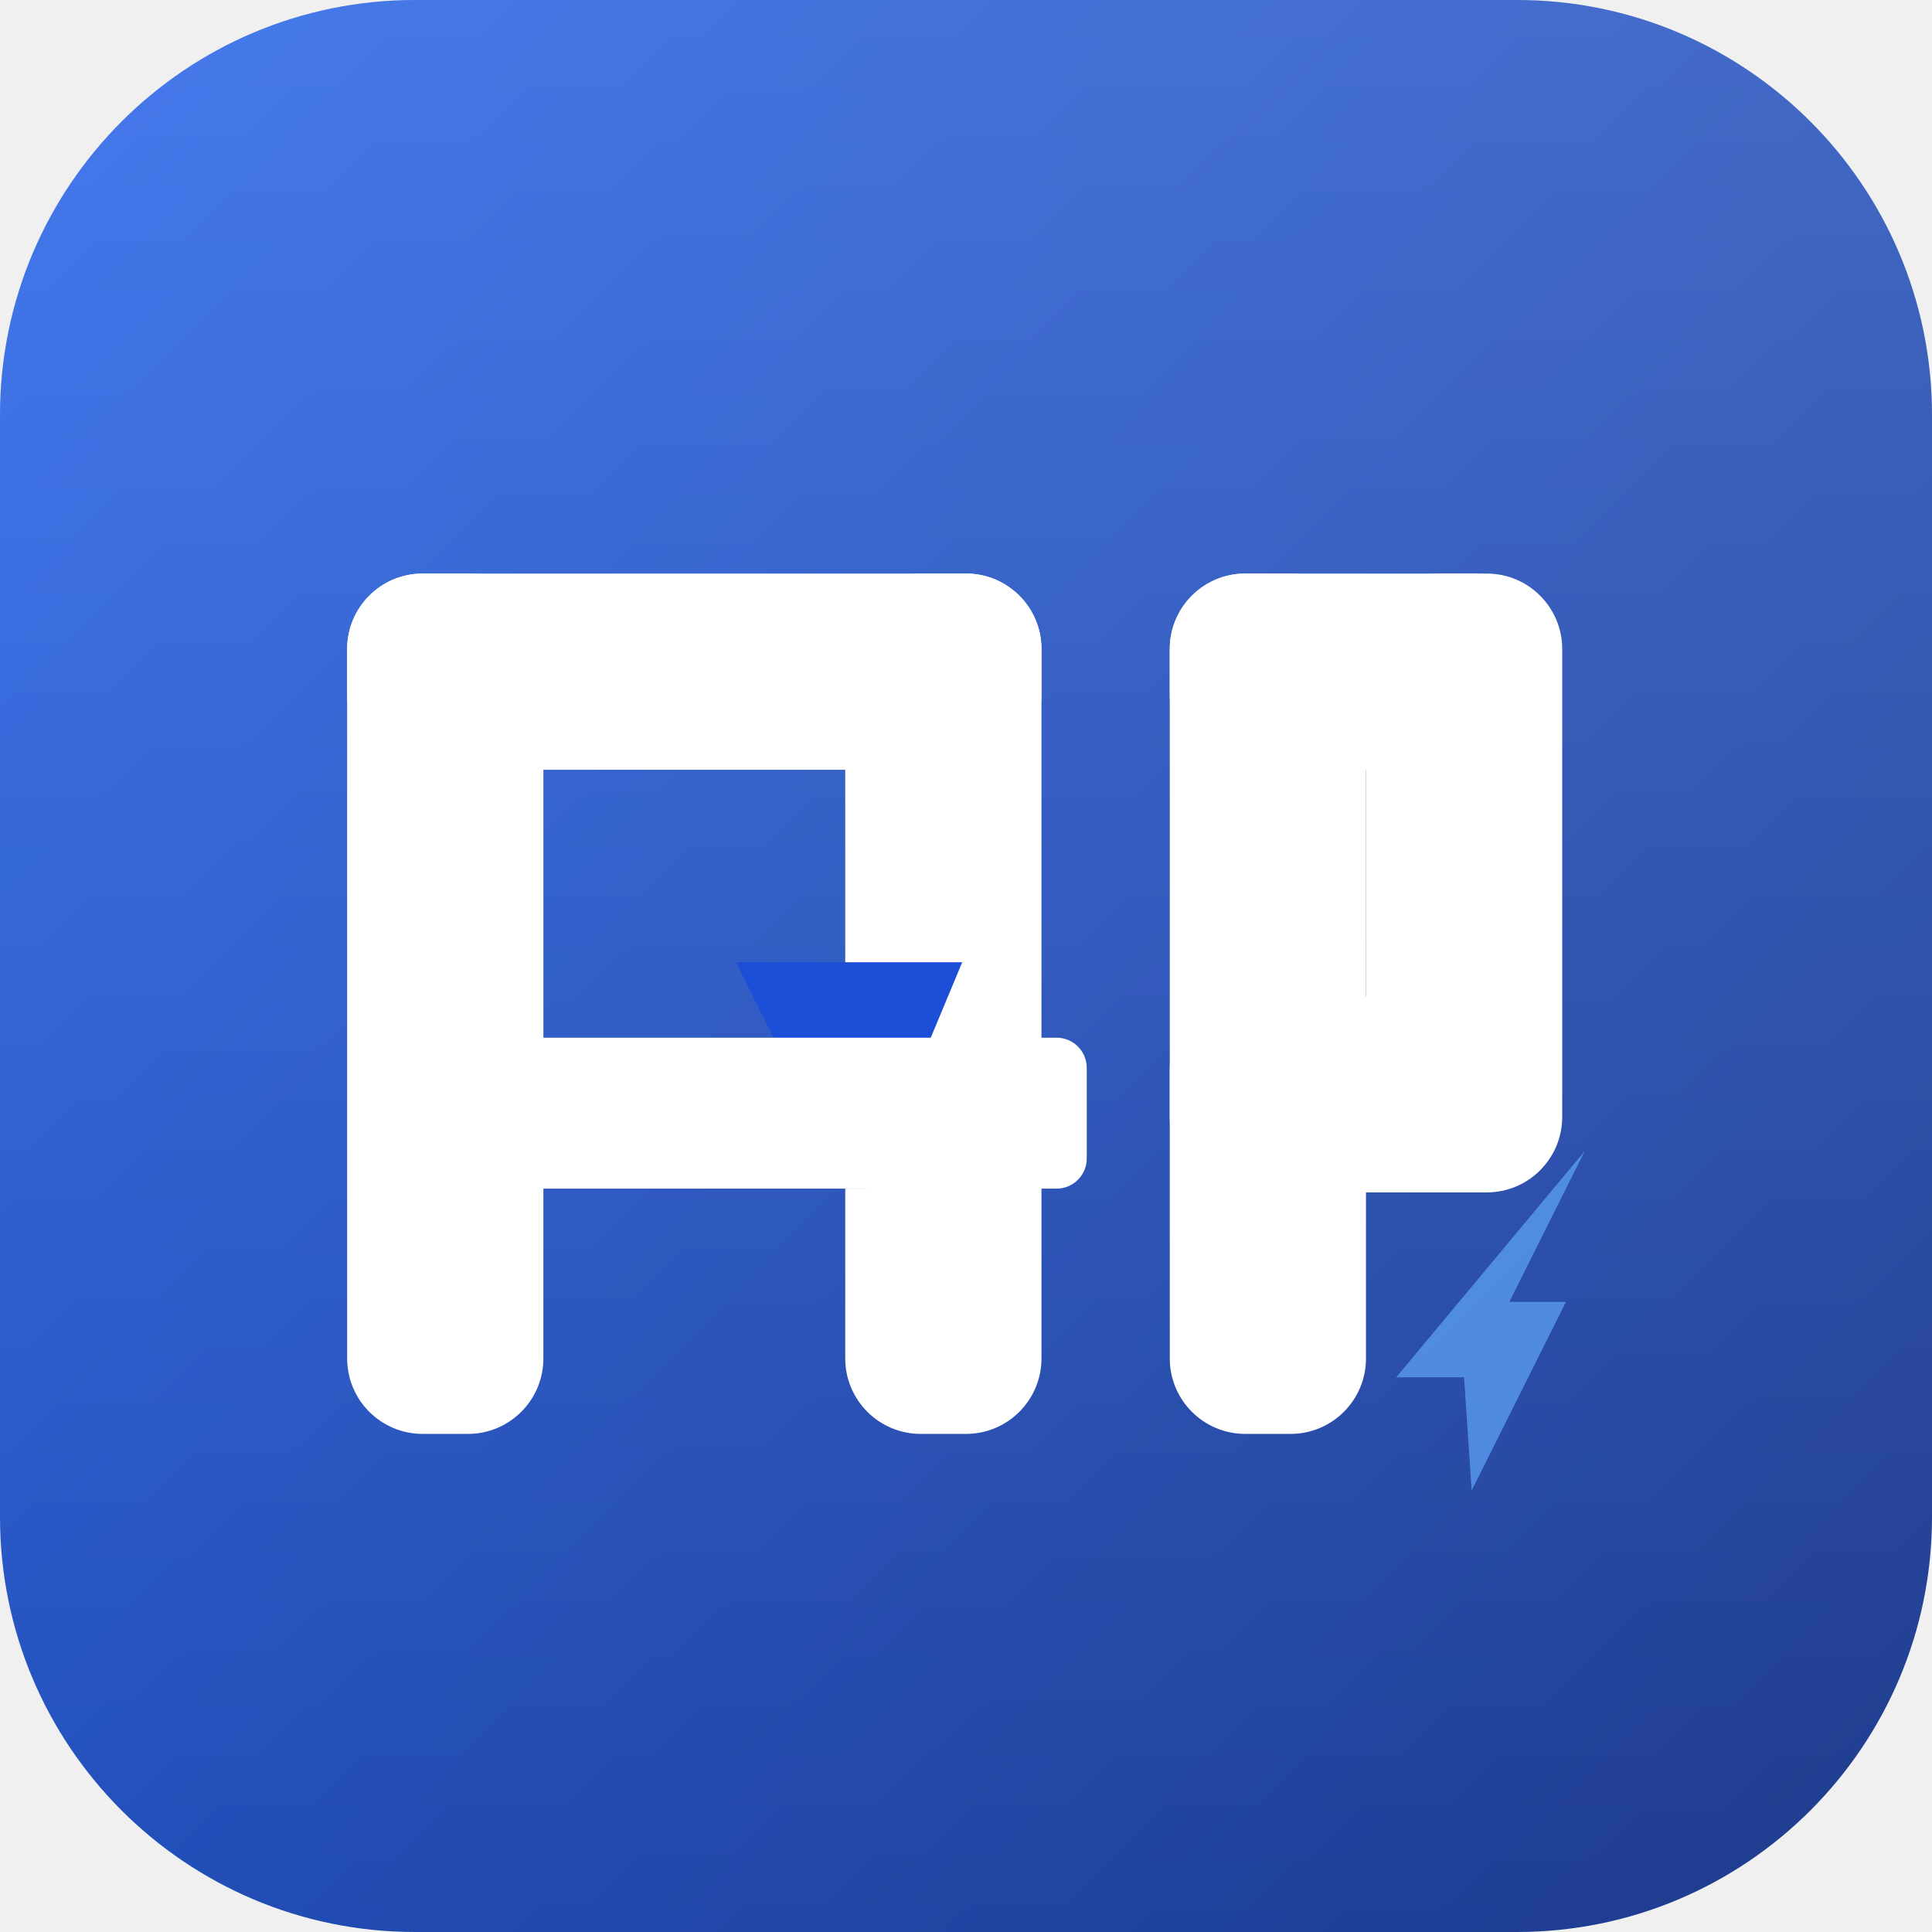
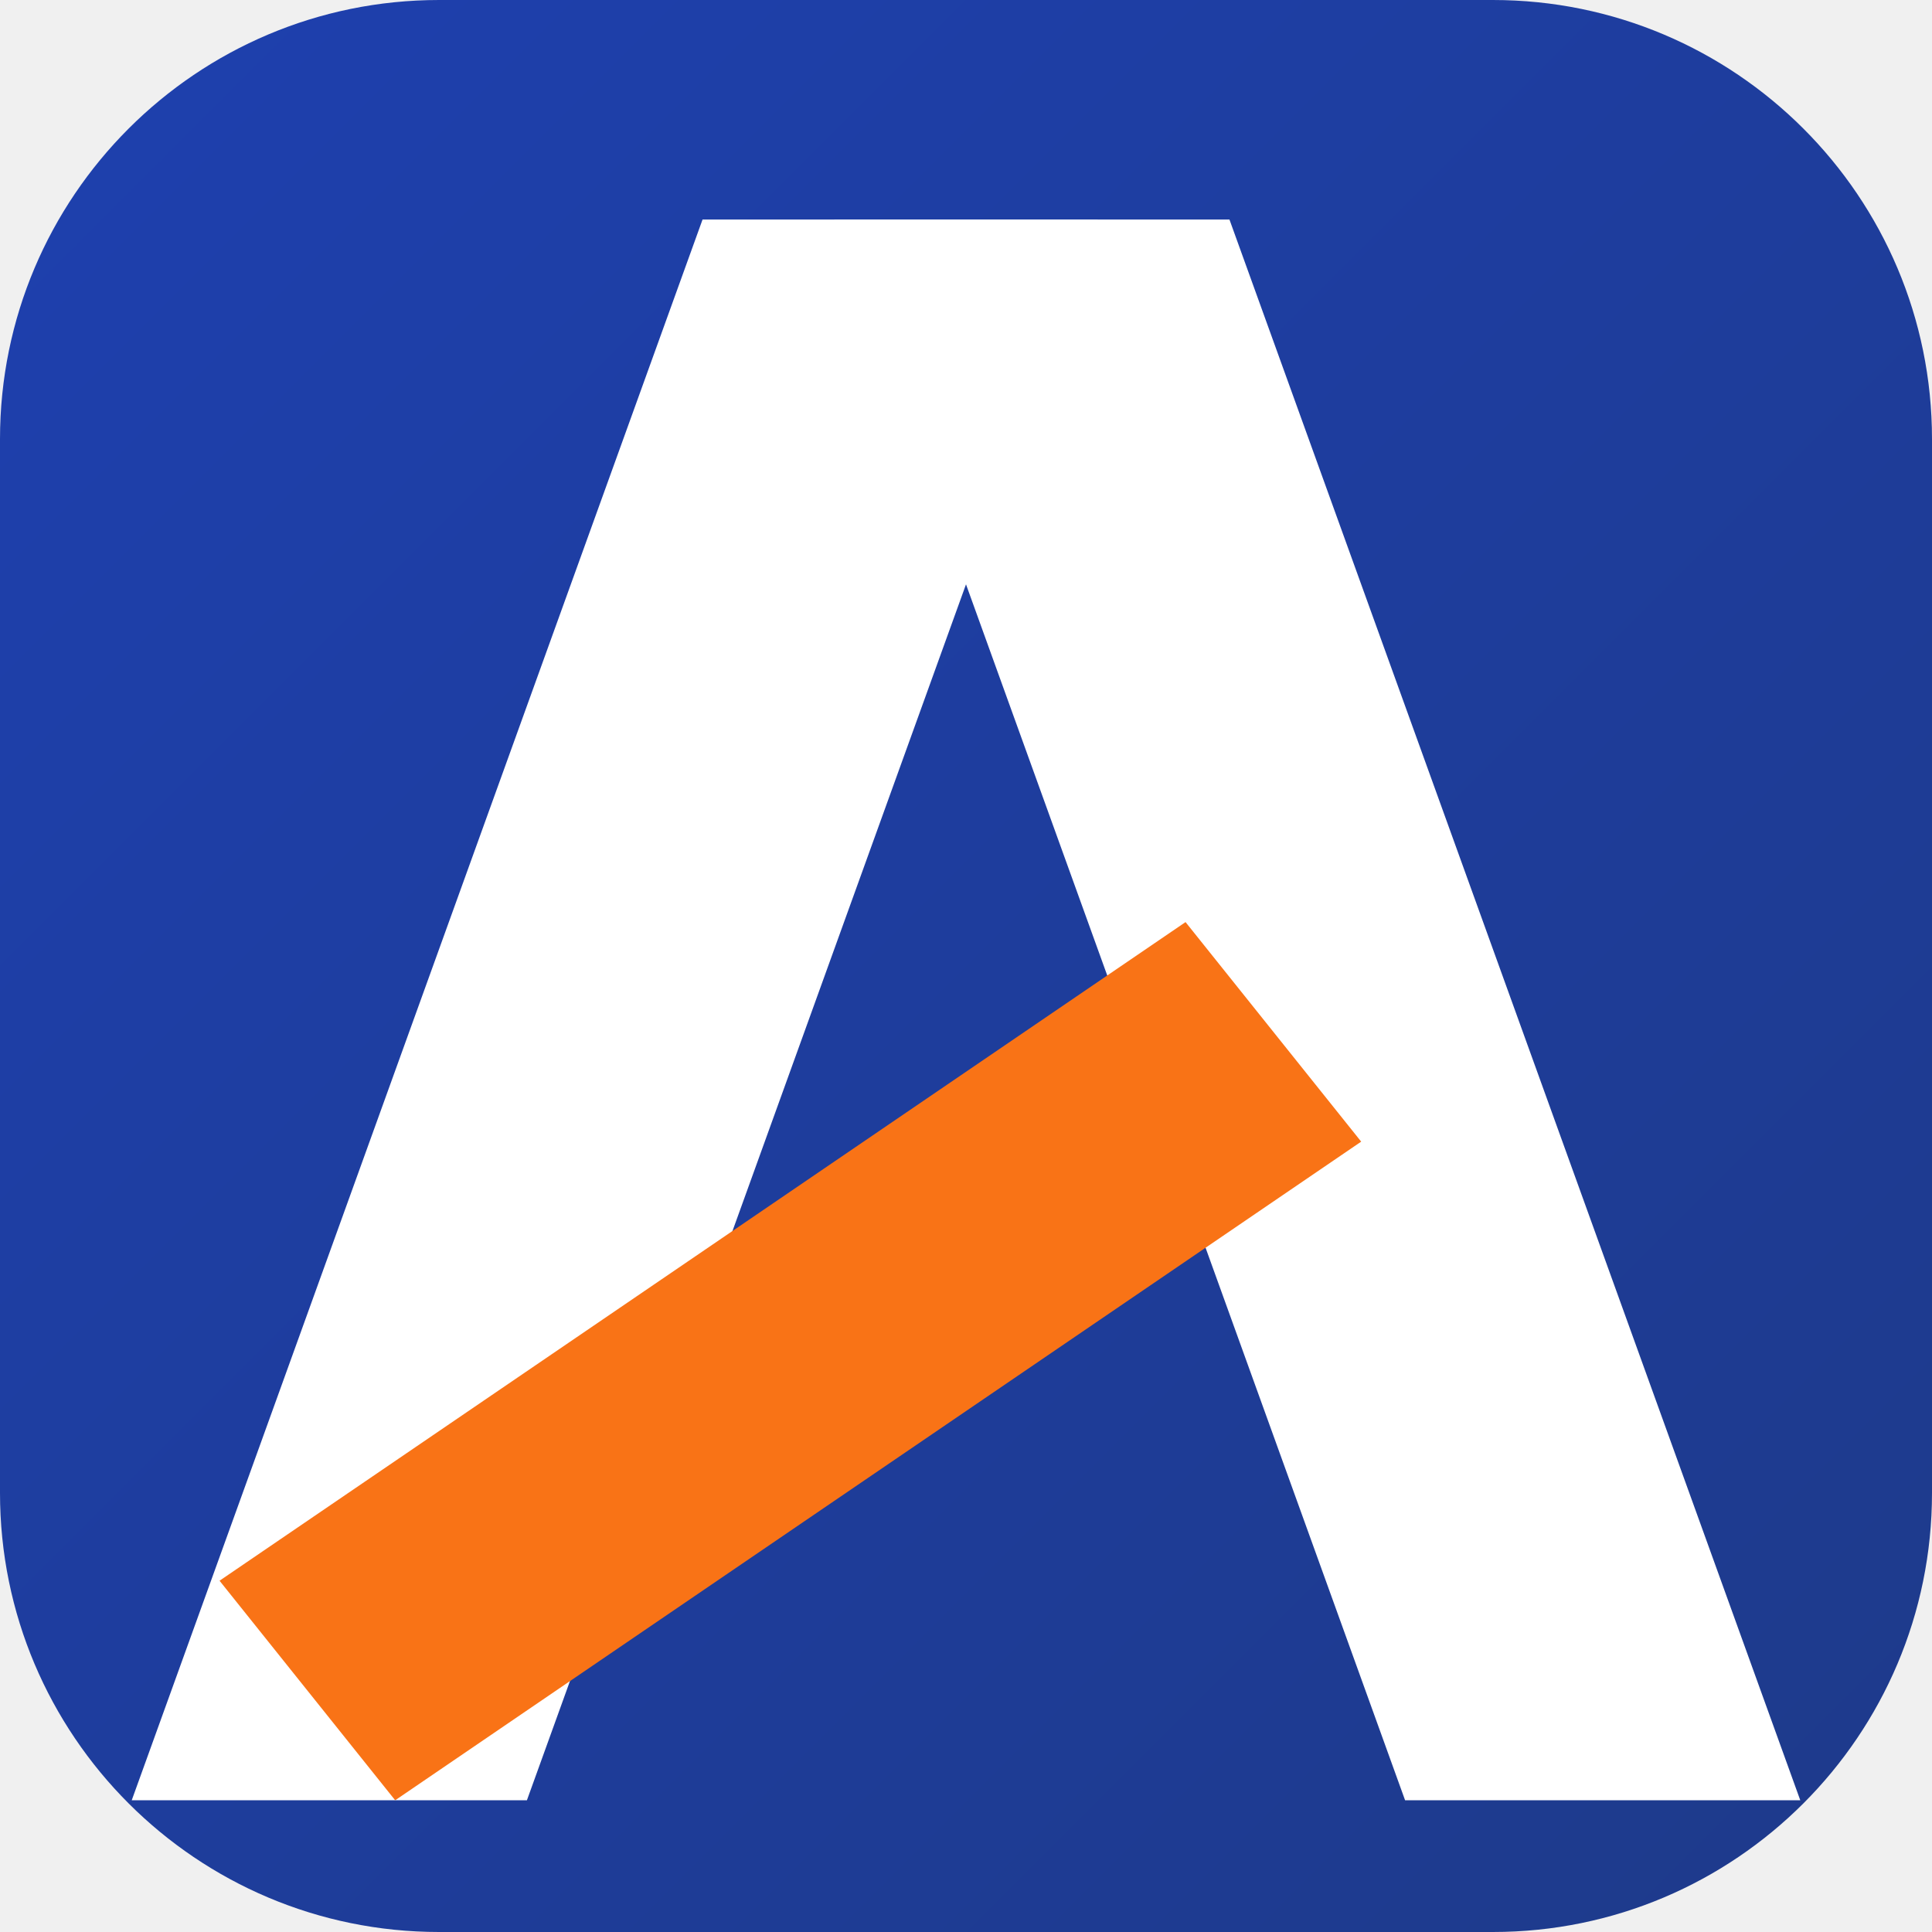
- <svg xmlns="http://www.w3.org/2000/svg" width="512" height="512" viewBox="0 0 512 512" fill="none">
+ <svg xmlns="http://www.w3.org/2000/svg" width="512" height="512" viewBox="0 0 44 44" fill="none">
  <defs>
-     <linearGradient id="bg" x1="0" y1="0" x2="512" y2="512" gradientUnits="userSpaceOnUse">
-       <stop offset="0%" stop-color="#2563eb" />
+     <linearGradient id="bg" x1="0" y1="0" x2="44" y2="44" gradientUnits="userSpaceOnUse">
+       <stop offset="0%" stop-color="#1e40af" />
      <stop offset="100%" stop-color="#1e3a8a" />
    </linearGradient>
-     <linearGradient id="shine" x1="0" y1="0" x2="0" y2="512" gradientUnits="userSpaceOnUse">
-       <stop offset="0%" stop-color="#ffffff" stop-opacity="0.15" />
-       <stop offset="100%" stop-color="#ffffff" stop-opacity="0" />
-     </linearGradient>
  </defs>
-   <rect width="512" height="512" rx="110" fill="url(#bg)" />
-   <rect width="512" height="512" rx="110" fill="url(#shine)" />
-   <rect x="92" y="152" width="52" height="228" rx="20" fill="white" />
-   <rect x="224" y="152" width="52" height="228" rx="20" fill="white" />
-   <rect x="92" y="152" width="184" height="52" rx="20" fill="white" />
-   <path d="M104 295 L215 295 L195 255 L255 255 L230 315 L144 315 Z" fill="#1d4ed8" />
-   <rect x="104" y="275" width="184" height="40" rx="8" fill="white" />
-   <rect x="310" y="152" width="52" height="228" rx="20" fill="white" />
-   <rect x="310" y="152" width="100" height="52" rx="20" fill="white" />
-   <rect x="310" y="264" width="100" height="52" rx="20" fill="white" />
-   <rect x="362" y="152" width="52" height="164" rx="20" fill="white" />
-   <path d="M390 395 L415 345 L400 345 L420 305 L370 365 L388 365 Z" fill="#60a5fa" opacity="0.7" />
+   <rect width="44" height="44" rx="10" fill="url(#bg)" />
+   <polygon points="3,41 12,41 25,5 16,5" fill="white" />
+   <polygon points="19,5 28,5 41,41 32,41" fill="white" />
+   <polygon points="5,36 27,21 31,26 9,41" fill="#f97316" />
</svg>
